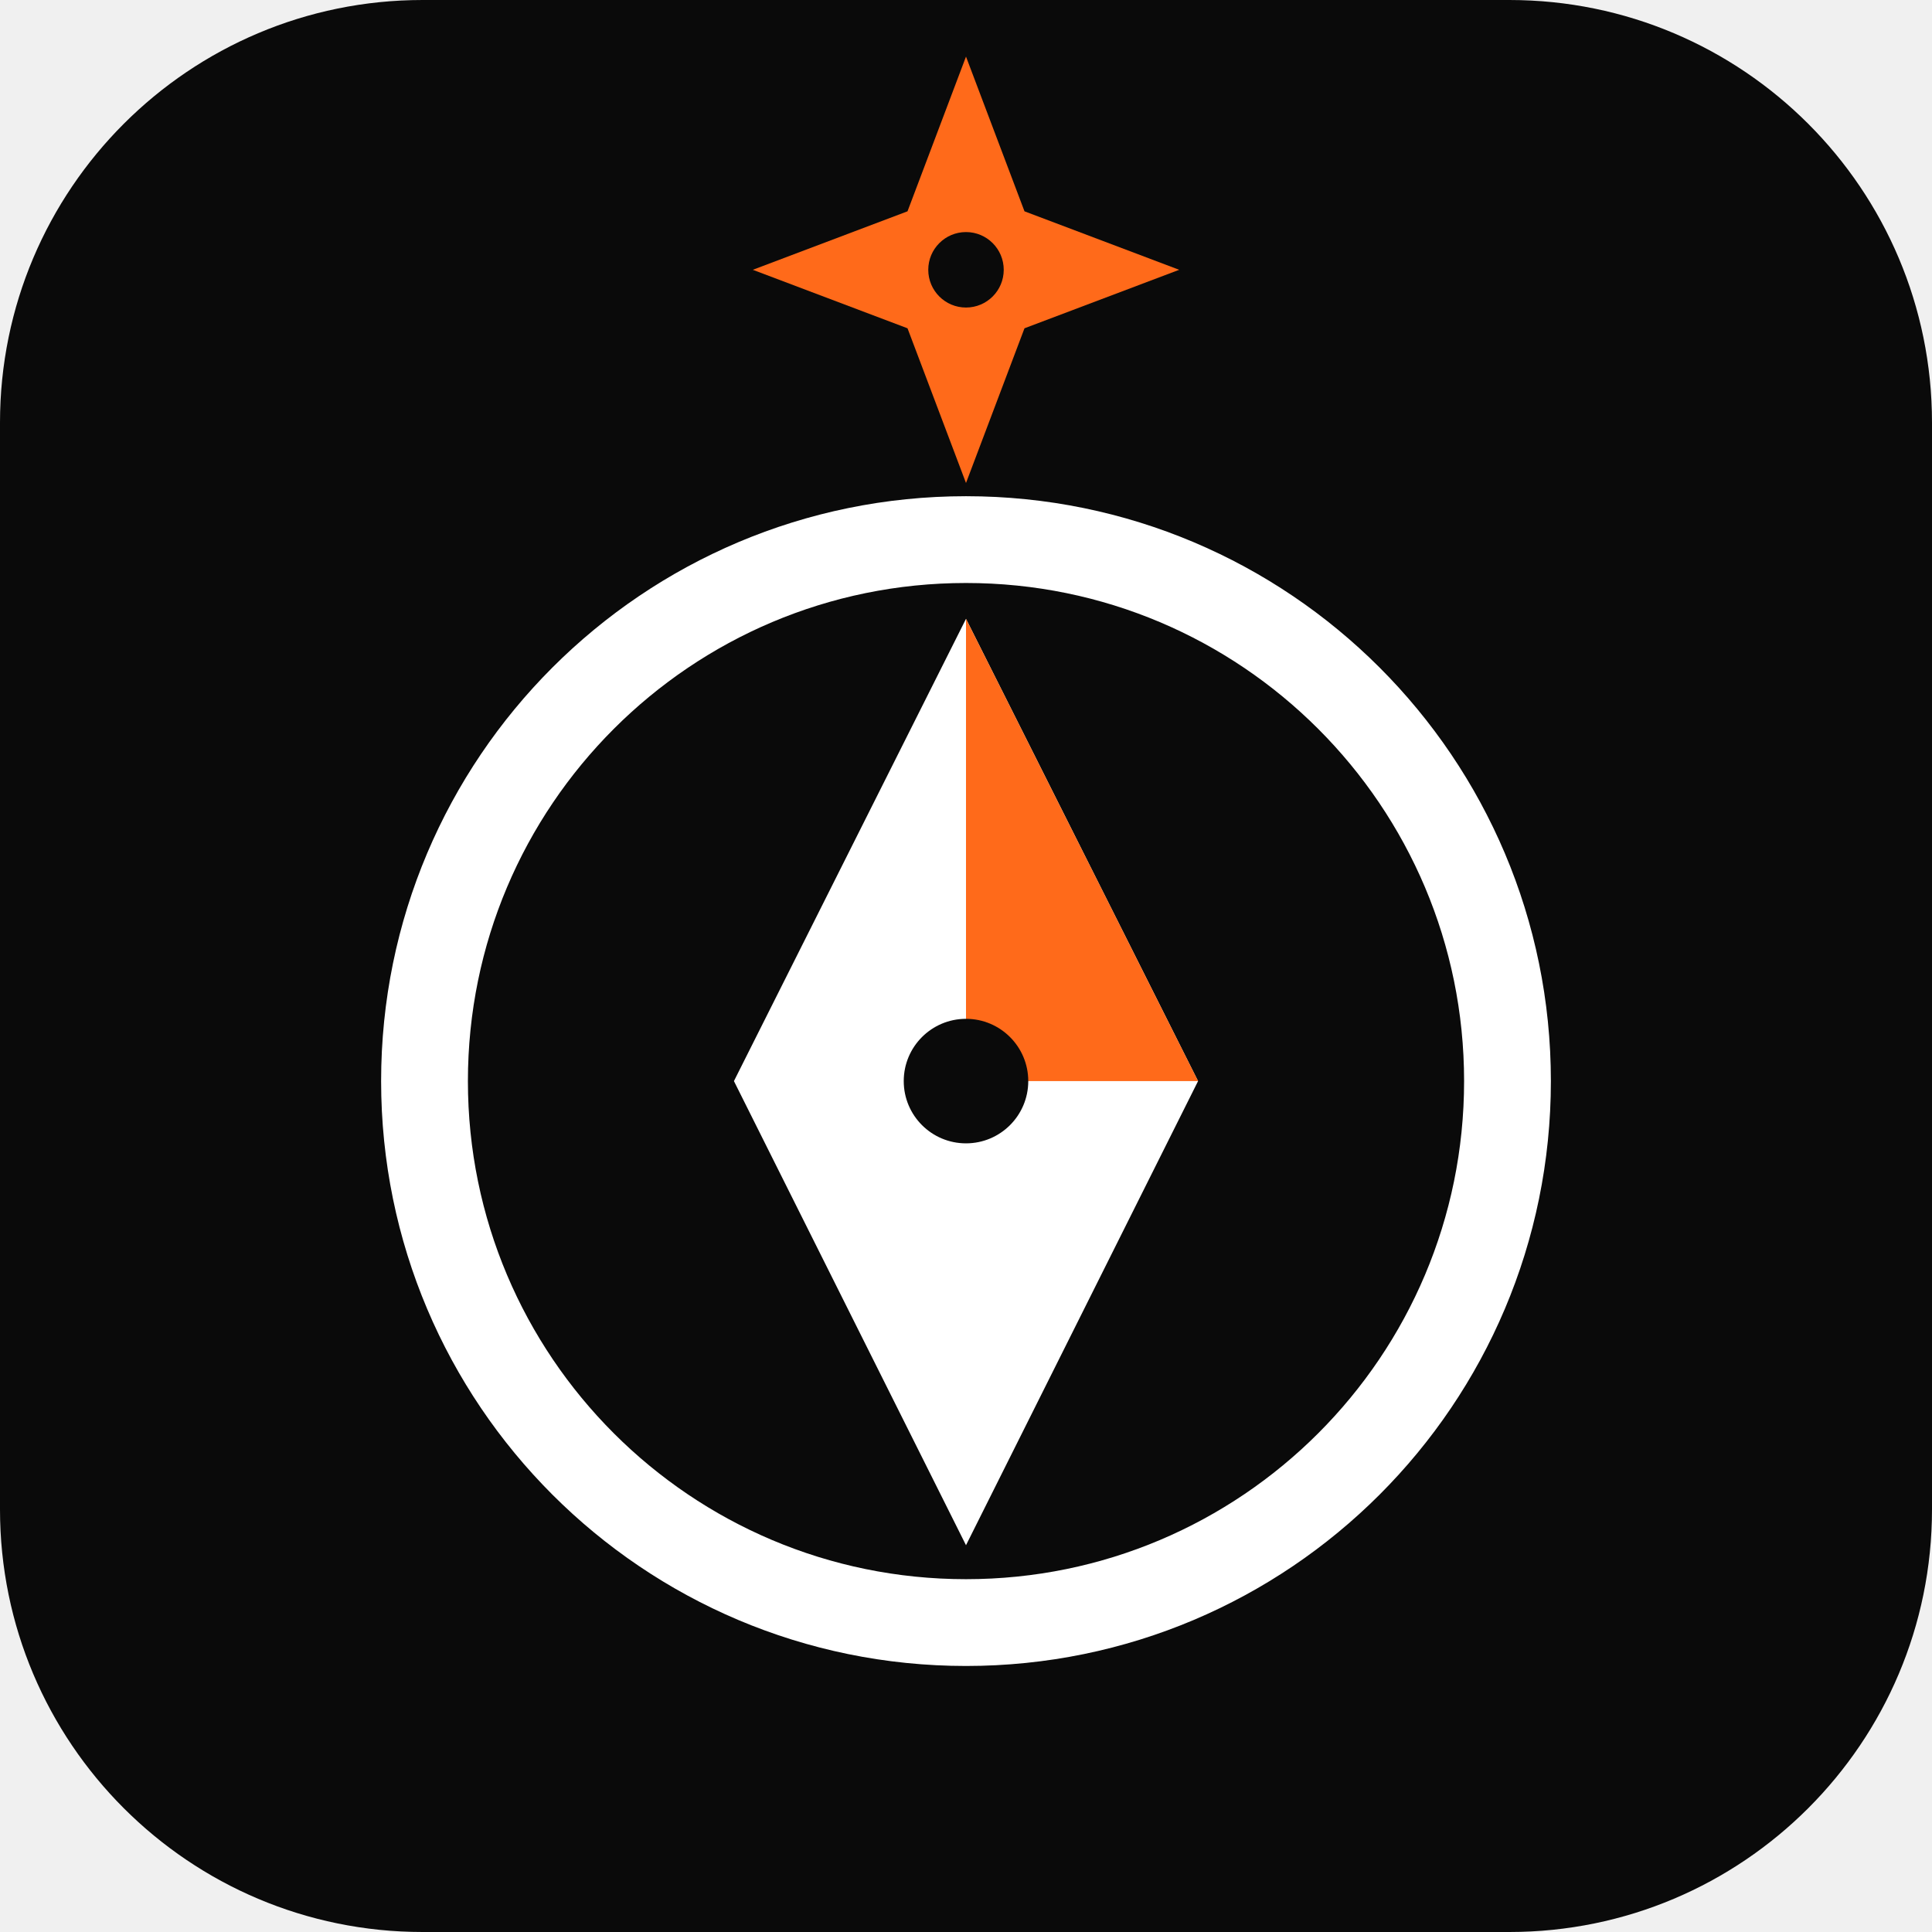
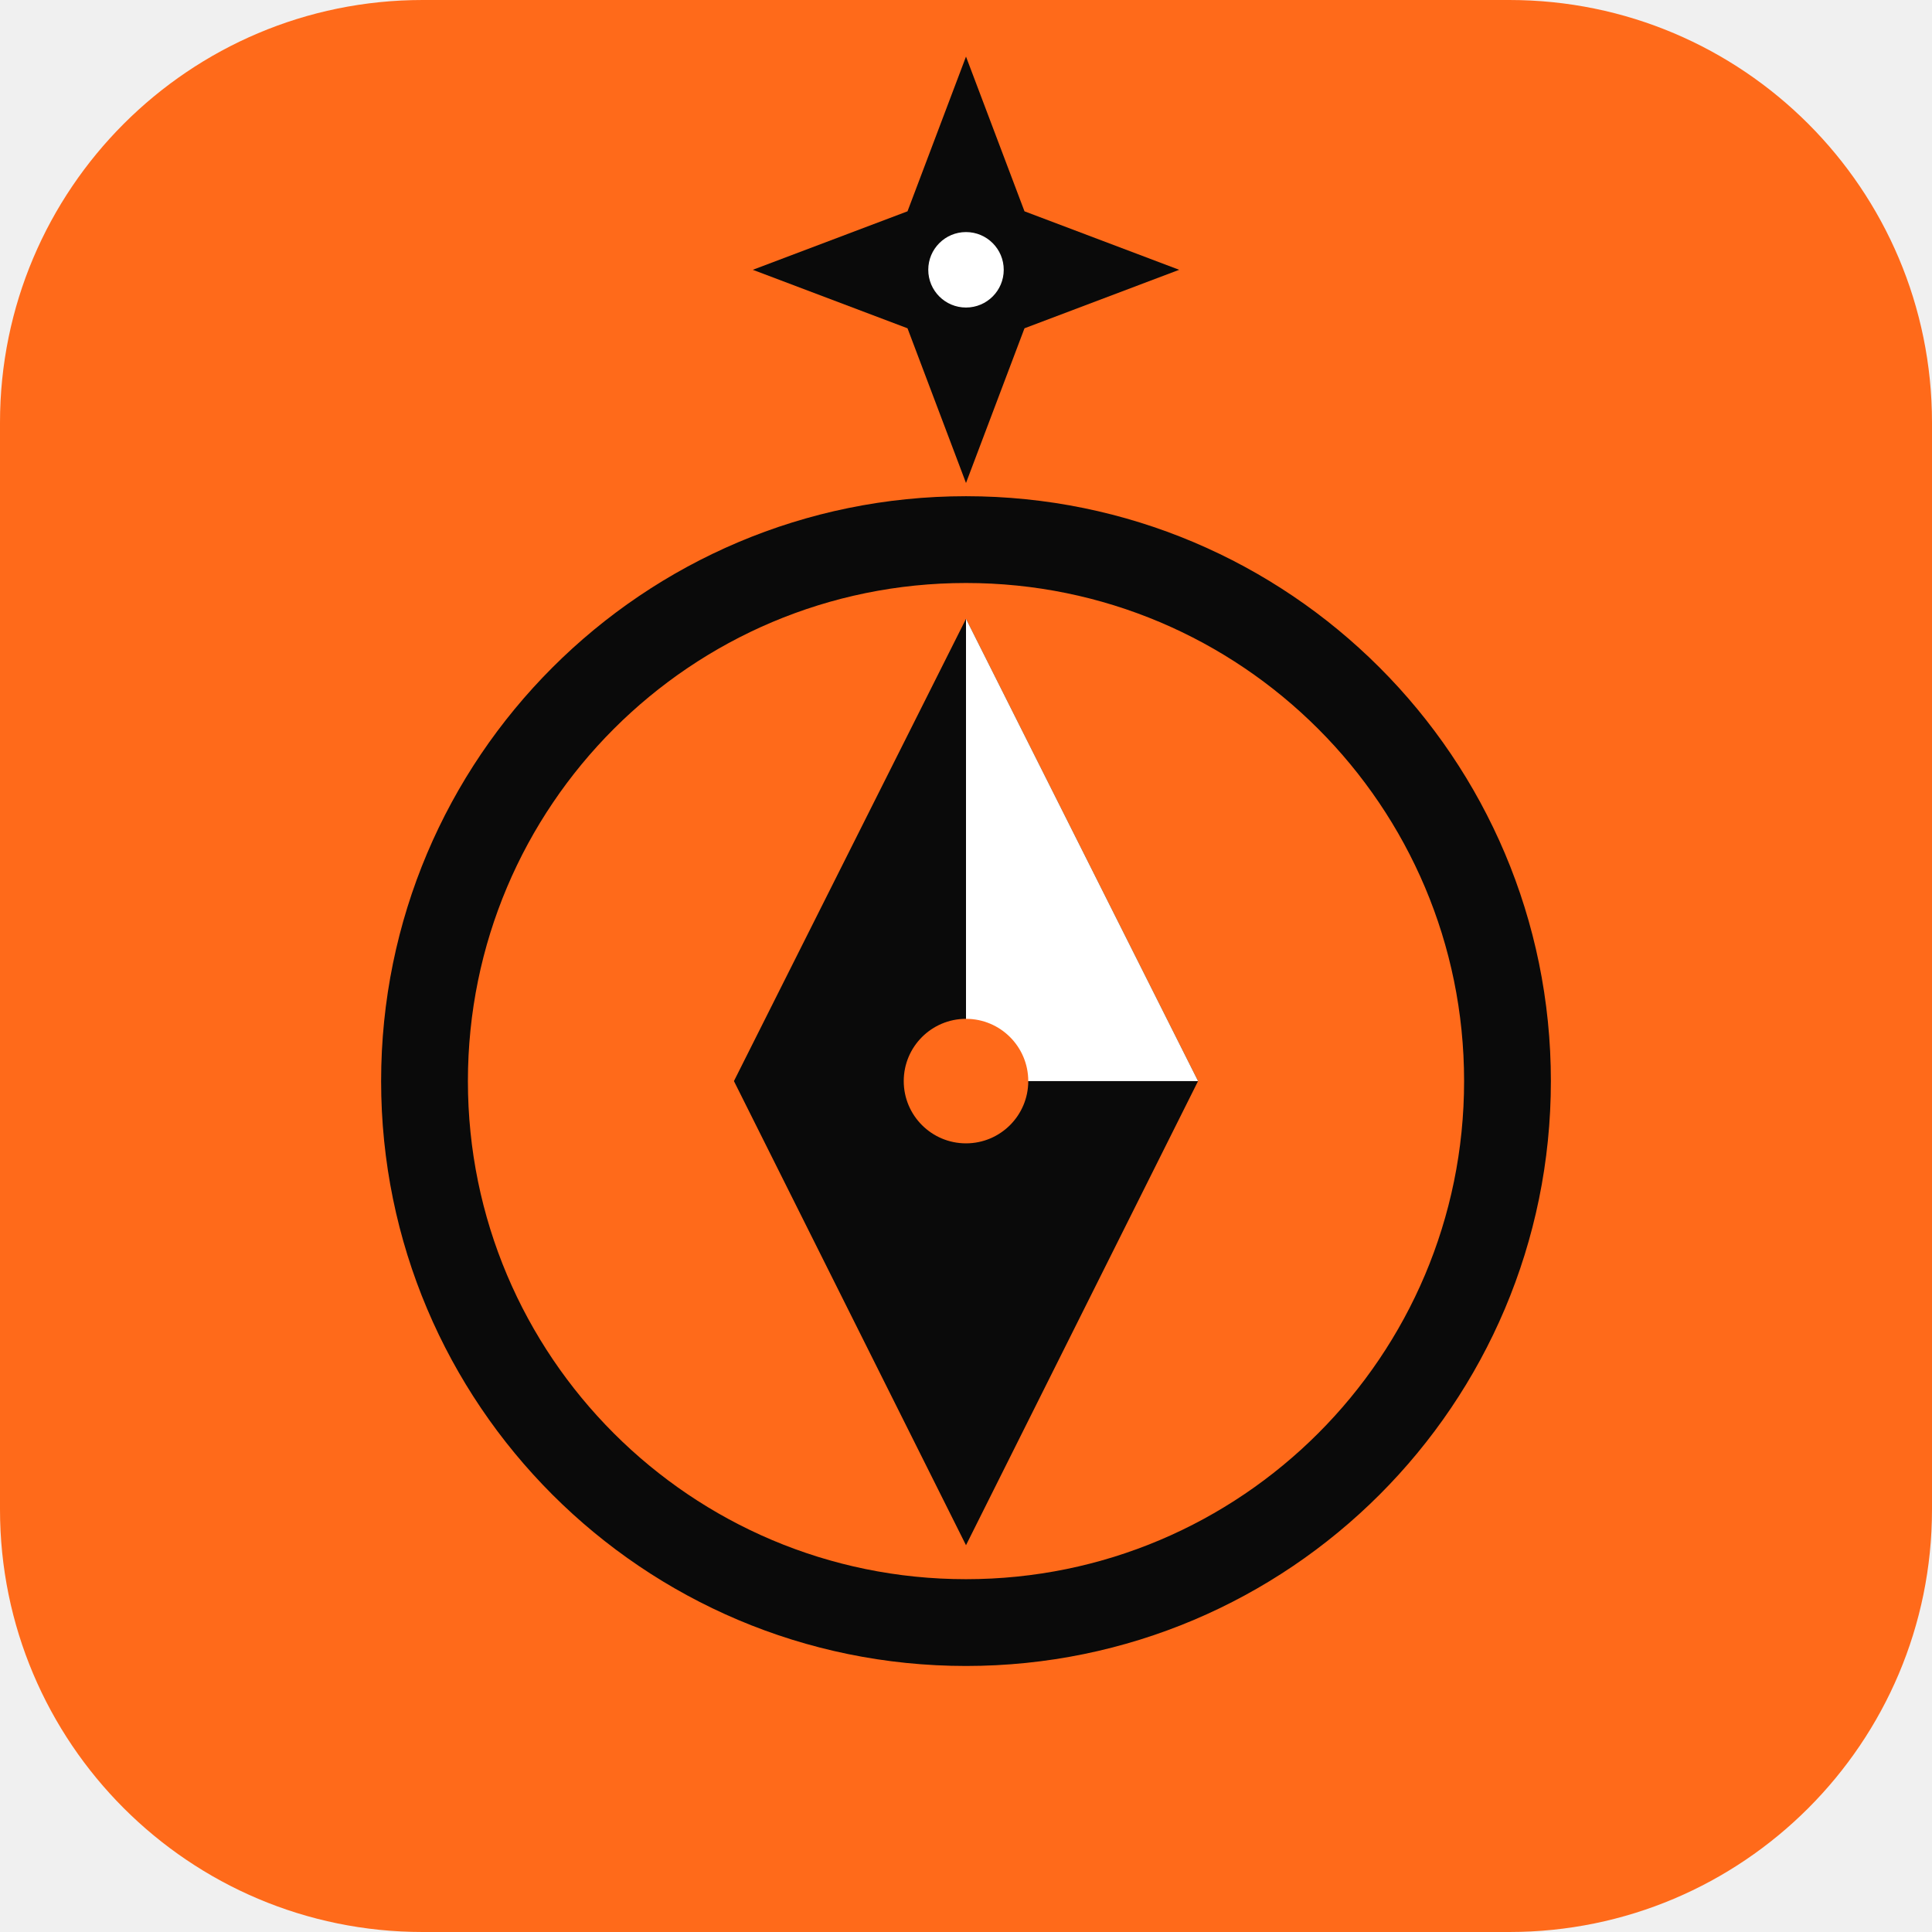
<svg xmlns="http://www.w3.org/2000/svg" viewBox="0 0 1024 1024" width="1024" height="1024">
-   <rect width="1024" height="1024" rx="224" ry="224" fill="#0A0A0A" />
-   <circle cx="512" cy="573" r="287" fill="none" stroke="#FFFFFF" stroke-width="46" />
-   <polygon points="512,328 635,573 512,819 389,573" fill="#FFFFFF" />
-   <polygon points="512,328 635,573 512,573" fill="#FF6A1A" />
-   <circle cx="512" cy="573" r="33" fill="#0A0A0A" />
+   <rect width="1024" height="1024" rx="224" ry="224" fill="#FF6A1A" />
+   <circle cx="512" cy="573" r="287" fill="none" stroke="#0A0A0A" stroke-width="46" />
+   <polygon points="512,328 635,573 512,819 389,573" fill="#0A0A0A" />
+   <polygon points="512,328 635,573 512,573" fill="#FFFFFF" />
+   <circle cx="512" cy="573" r="33" fill="#FF6A1A" />
  <g transform="translate(512 143)">
-     <path d="M 0 -113 L 31 -31 L 113 0 L 31 31 L 0 113 L -31 31 L -113 0 L -31 -31 Z" fill="#FF6A1A" />
-     <circle cx="0" cy="0" r="20" fill="#0A0A0A" />
+     <path d="M 0 -113 L 31 -31 L 113 0 L 31 31 L 0 113 L -31 31 L -113 0 L -31 -31 Z" fill="#0A0A0A" />
+     <circle cx="0" cy="0" r="20" fill="#FFFFFF" />
  </g>
</svg>
